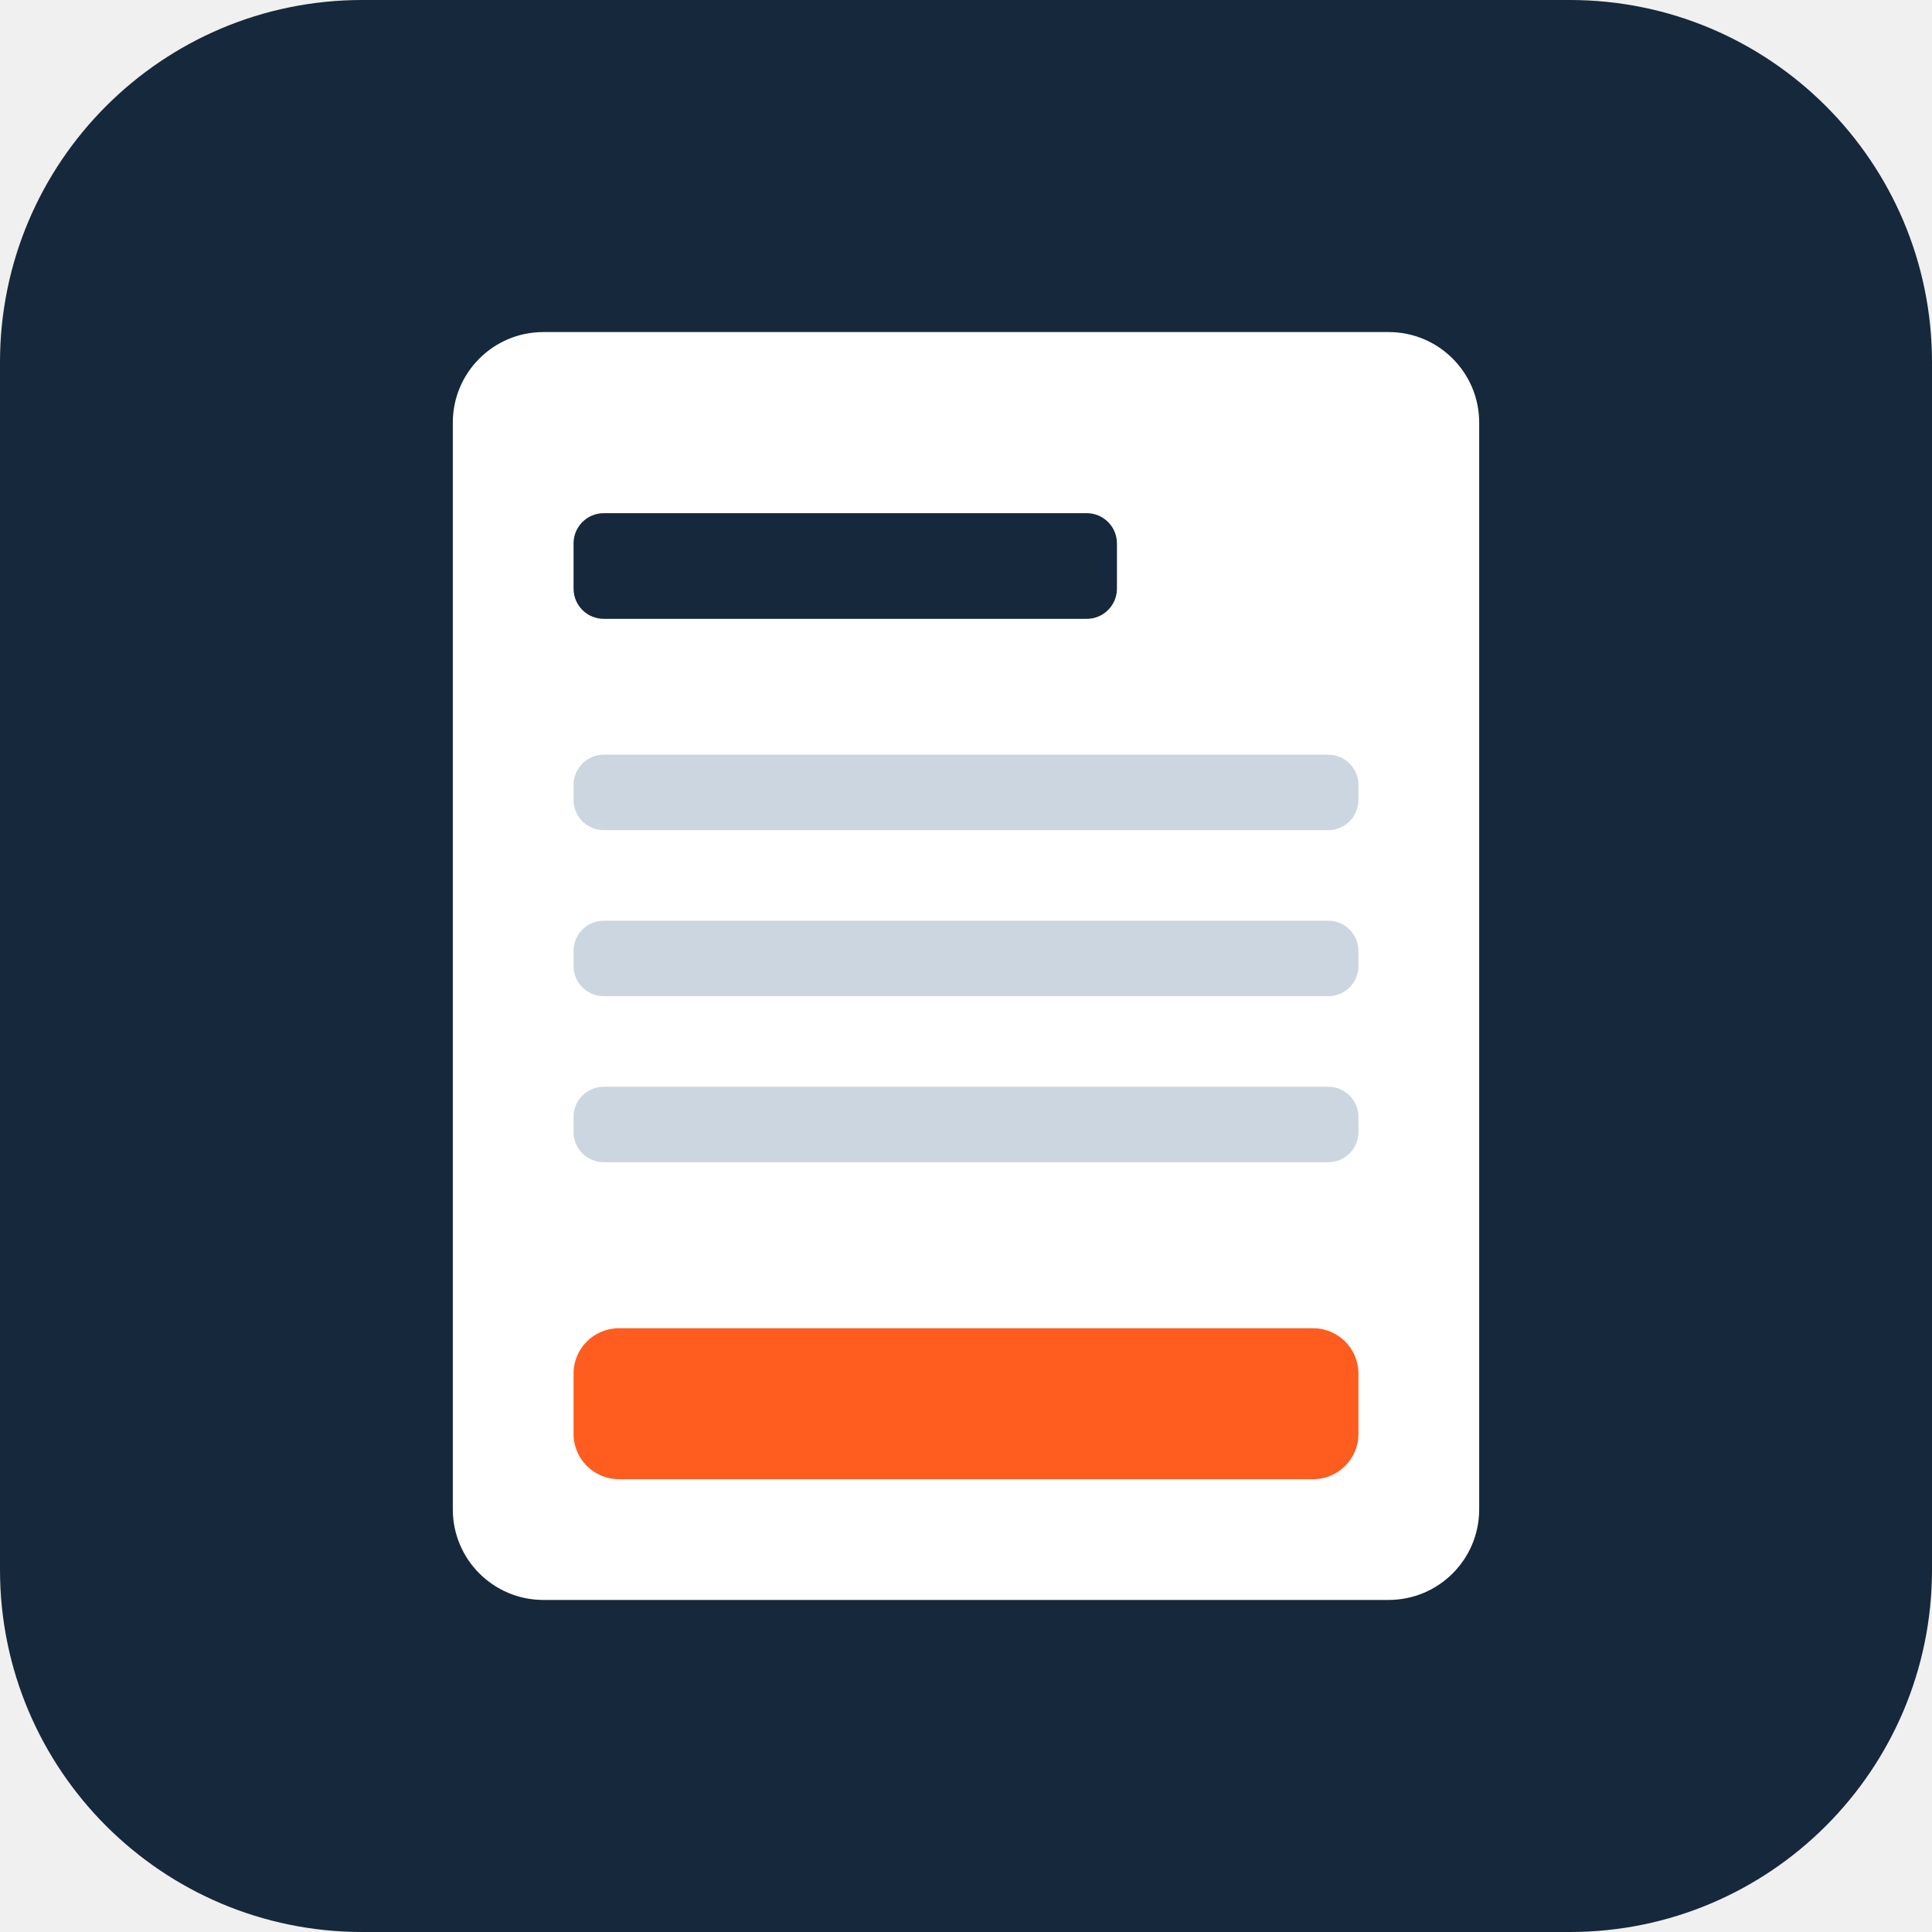
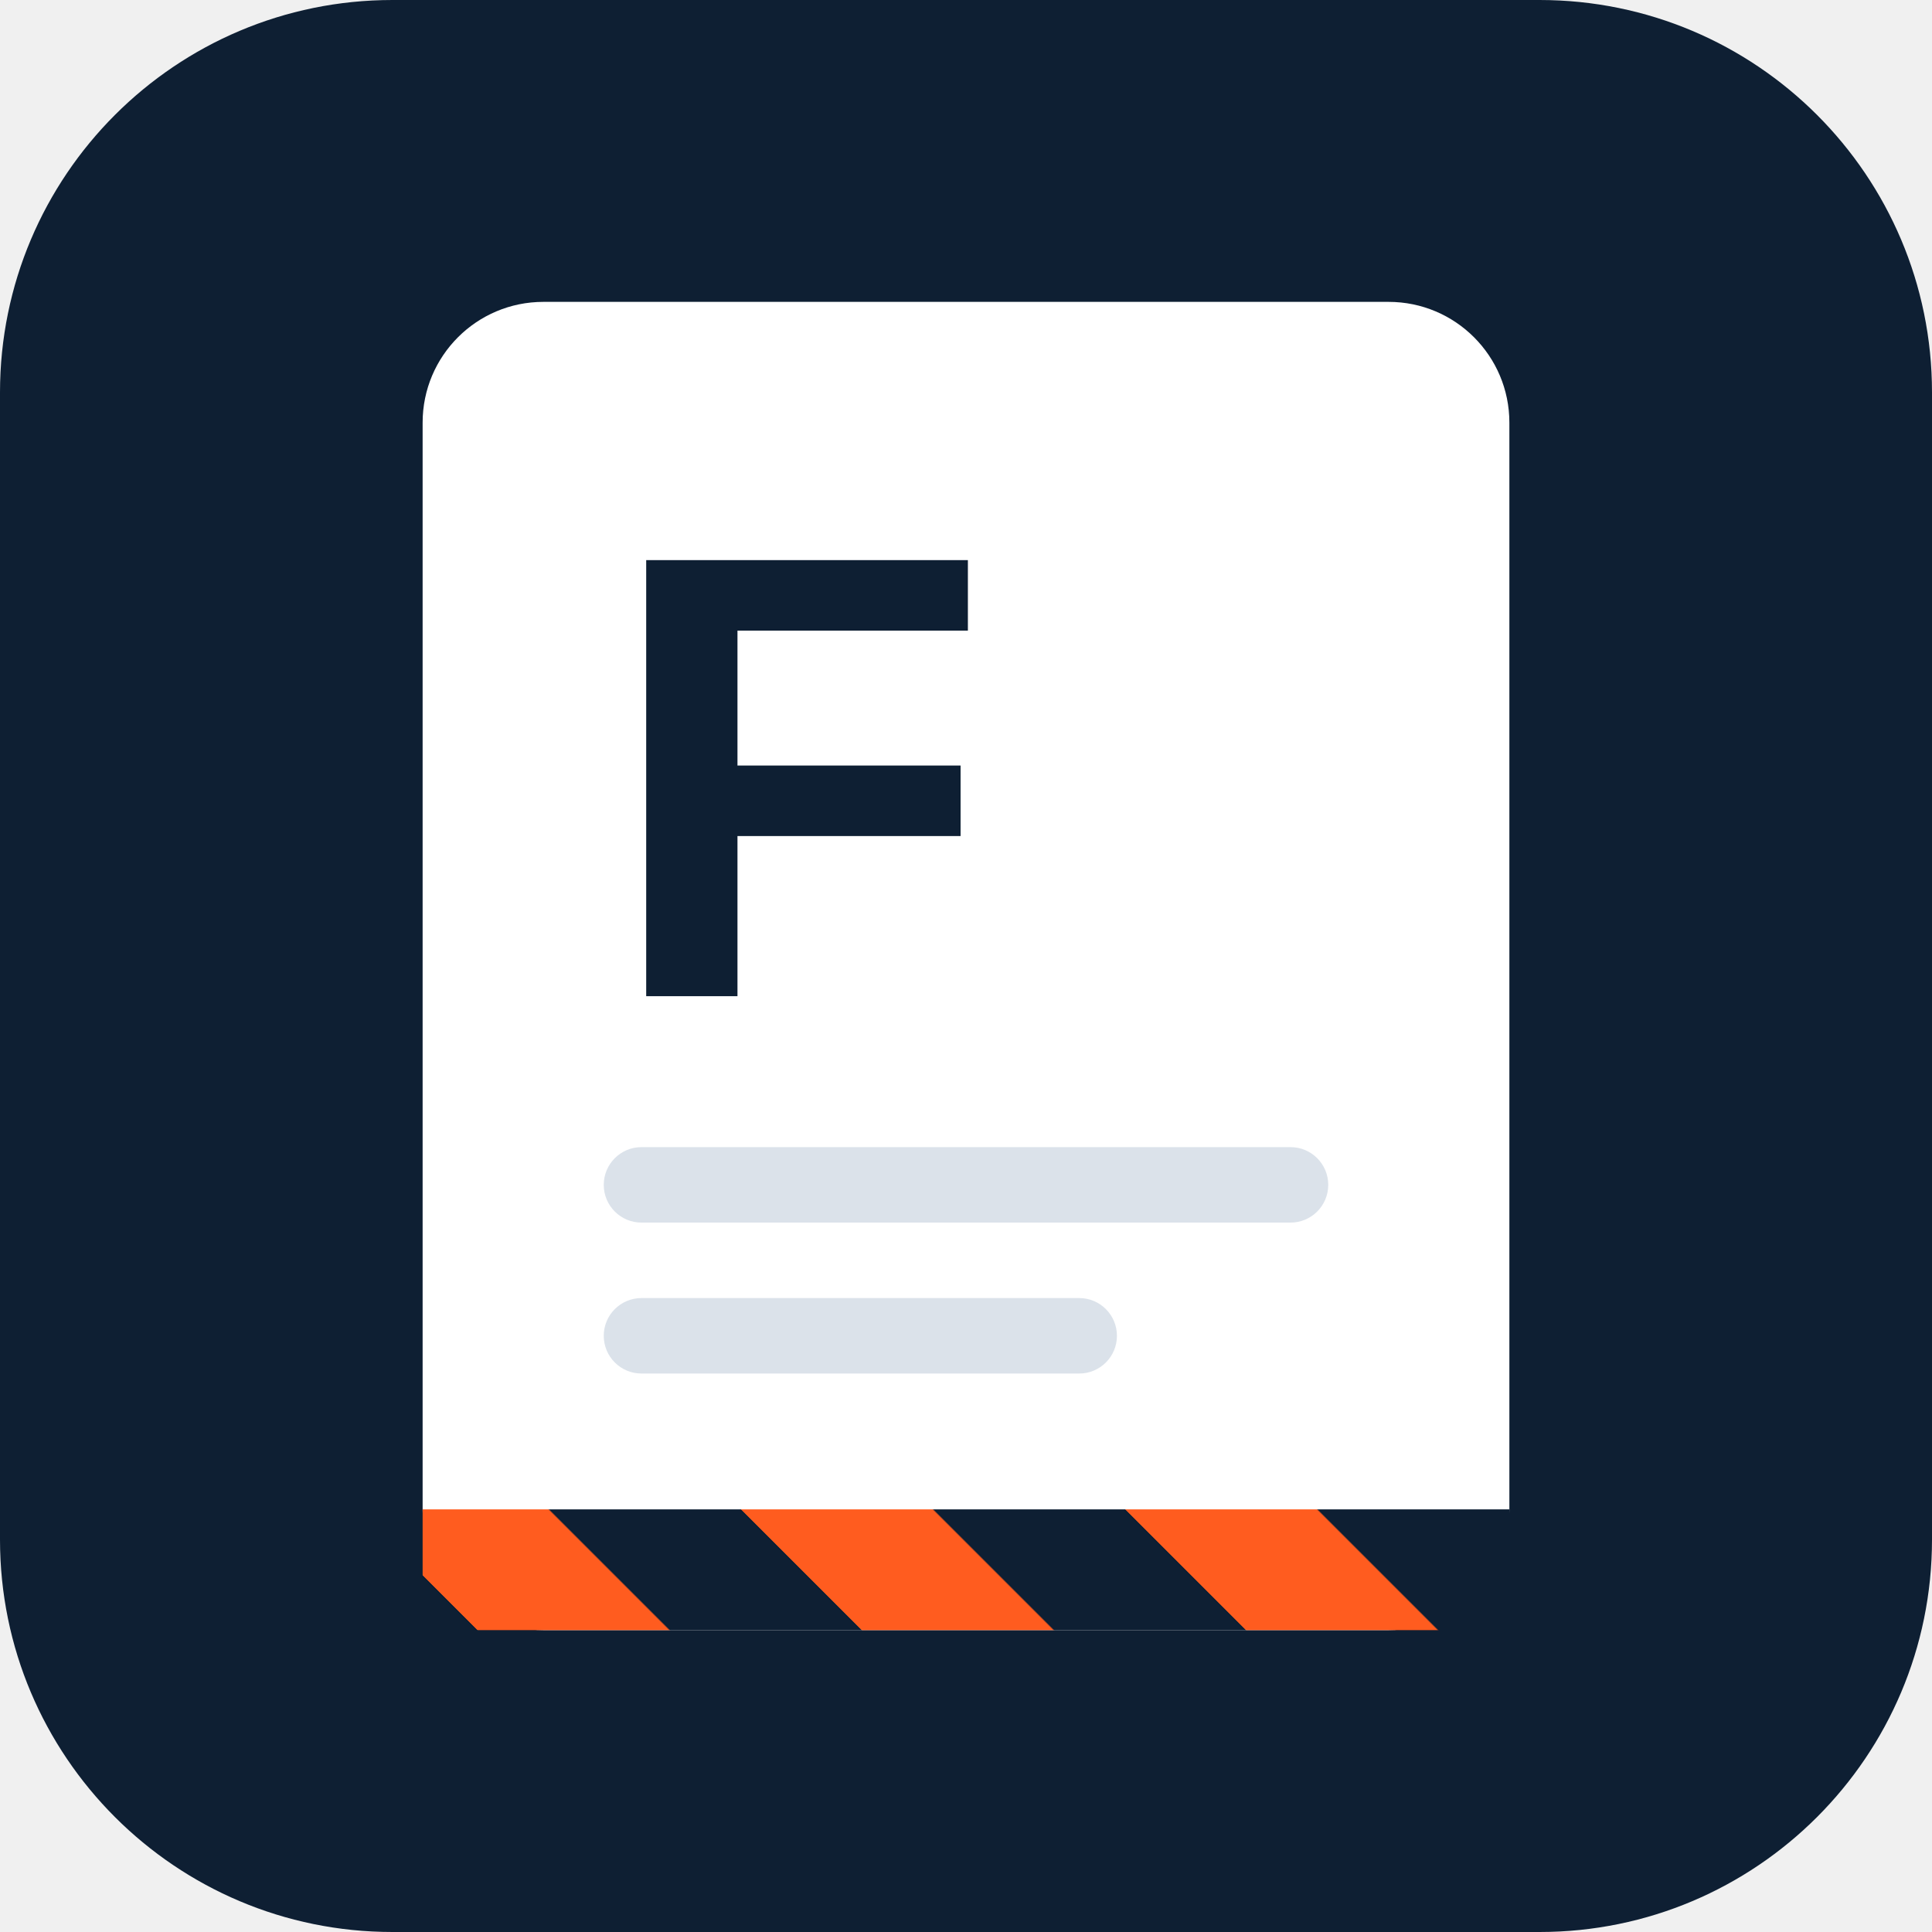
<svg xmlns="http://www.w3.org/2000/svg" viewBox="0 0 128 128">
-   <rect width="128" height="128" rx="24" fill="#16283b" />
-   <rect x="30" y="22" width="68" height="84" rx="6" fill="#ffffff" />
-   <rect x="38" y="34" width="36" height="7" rx="2" fill="#16283b" />
-   <rect x="38" y="50" width="52" height="5" rx="2" fill="#ccd6e0" />
-   <rect x="38" y="61" width="52" height="5" rx="2" fill="#ccd6e0" />
-   <rect x="38" y="72" width="52" height="5" rx="2" fill="#ccd6e0" />
-   <rect x="38" y="88" width="52" height="10" rx="3" fill="#ff5c1f" />
+   <defs>
+     <pattern id="stripe" width="18" height="18" patternTransform="rotate(-45)" patternUnits="userSpaceOnUse">
+       <rect width="18" height="18" fill="#0e1f33" />
+       <rect width="9" height="18" fill="#ff5c1f" />
+     </pattern>
+   </defs>
+   <rect width="128" height="128" rx="26" fill="#0e1f33" />
+   <rect x="28" y="20" width="72" height="88" rx="8" fill="#ffffff" />
+   <text x="40" y="66" font-family="Archivo,Arial,sans-serif" font-size="42" font-weight="800" fill="#0e1f33">F</text>
+   <rect x="40" y="76" width="48" height="5" rx="2.5" fill="#dbe2ea" />
+   <rect x="40" y="86" width="34" height="5" rx="2.5" fill="#dbe2ea" />
+   <rect x="28" y="100" width="72" height="8" fill="url(#stripe)" />
</svg>
